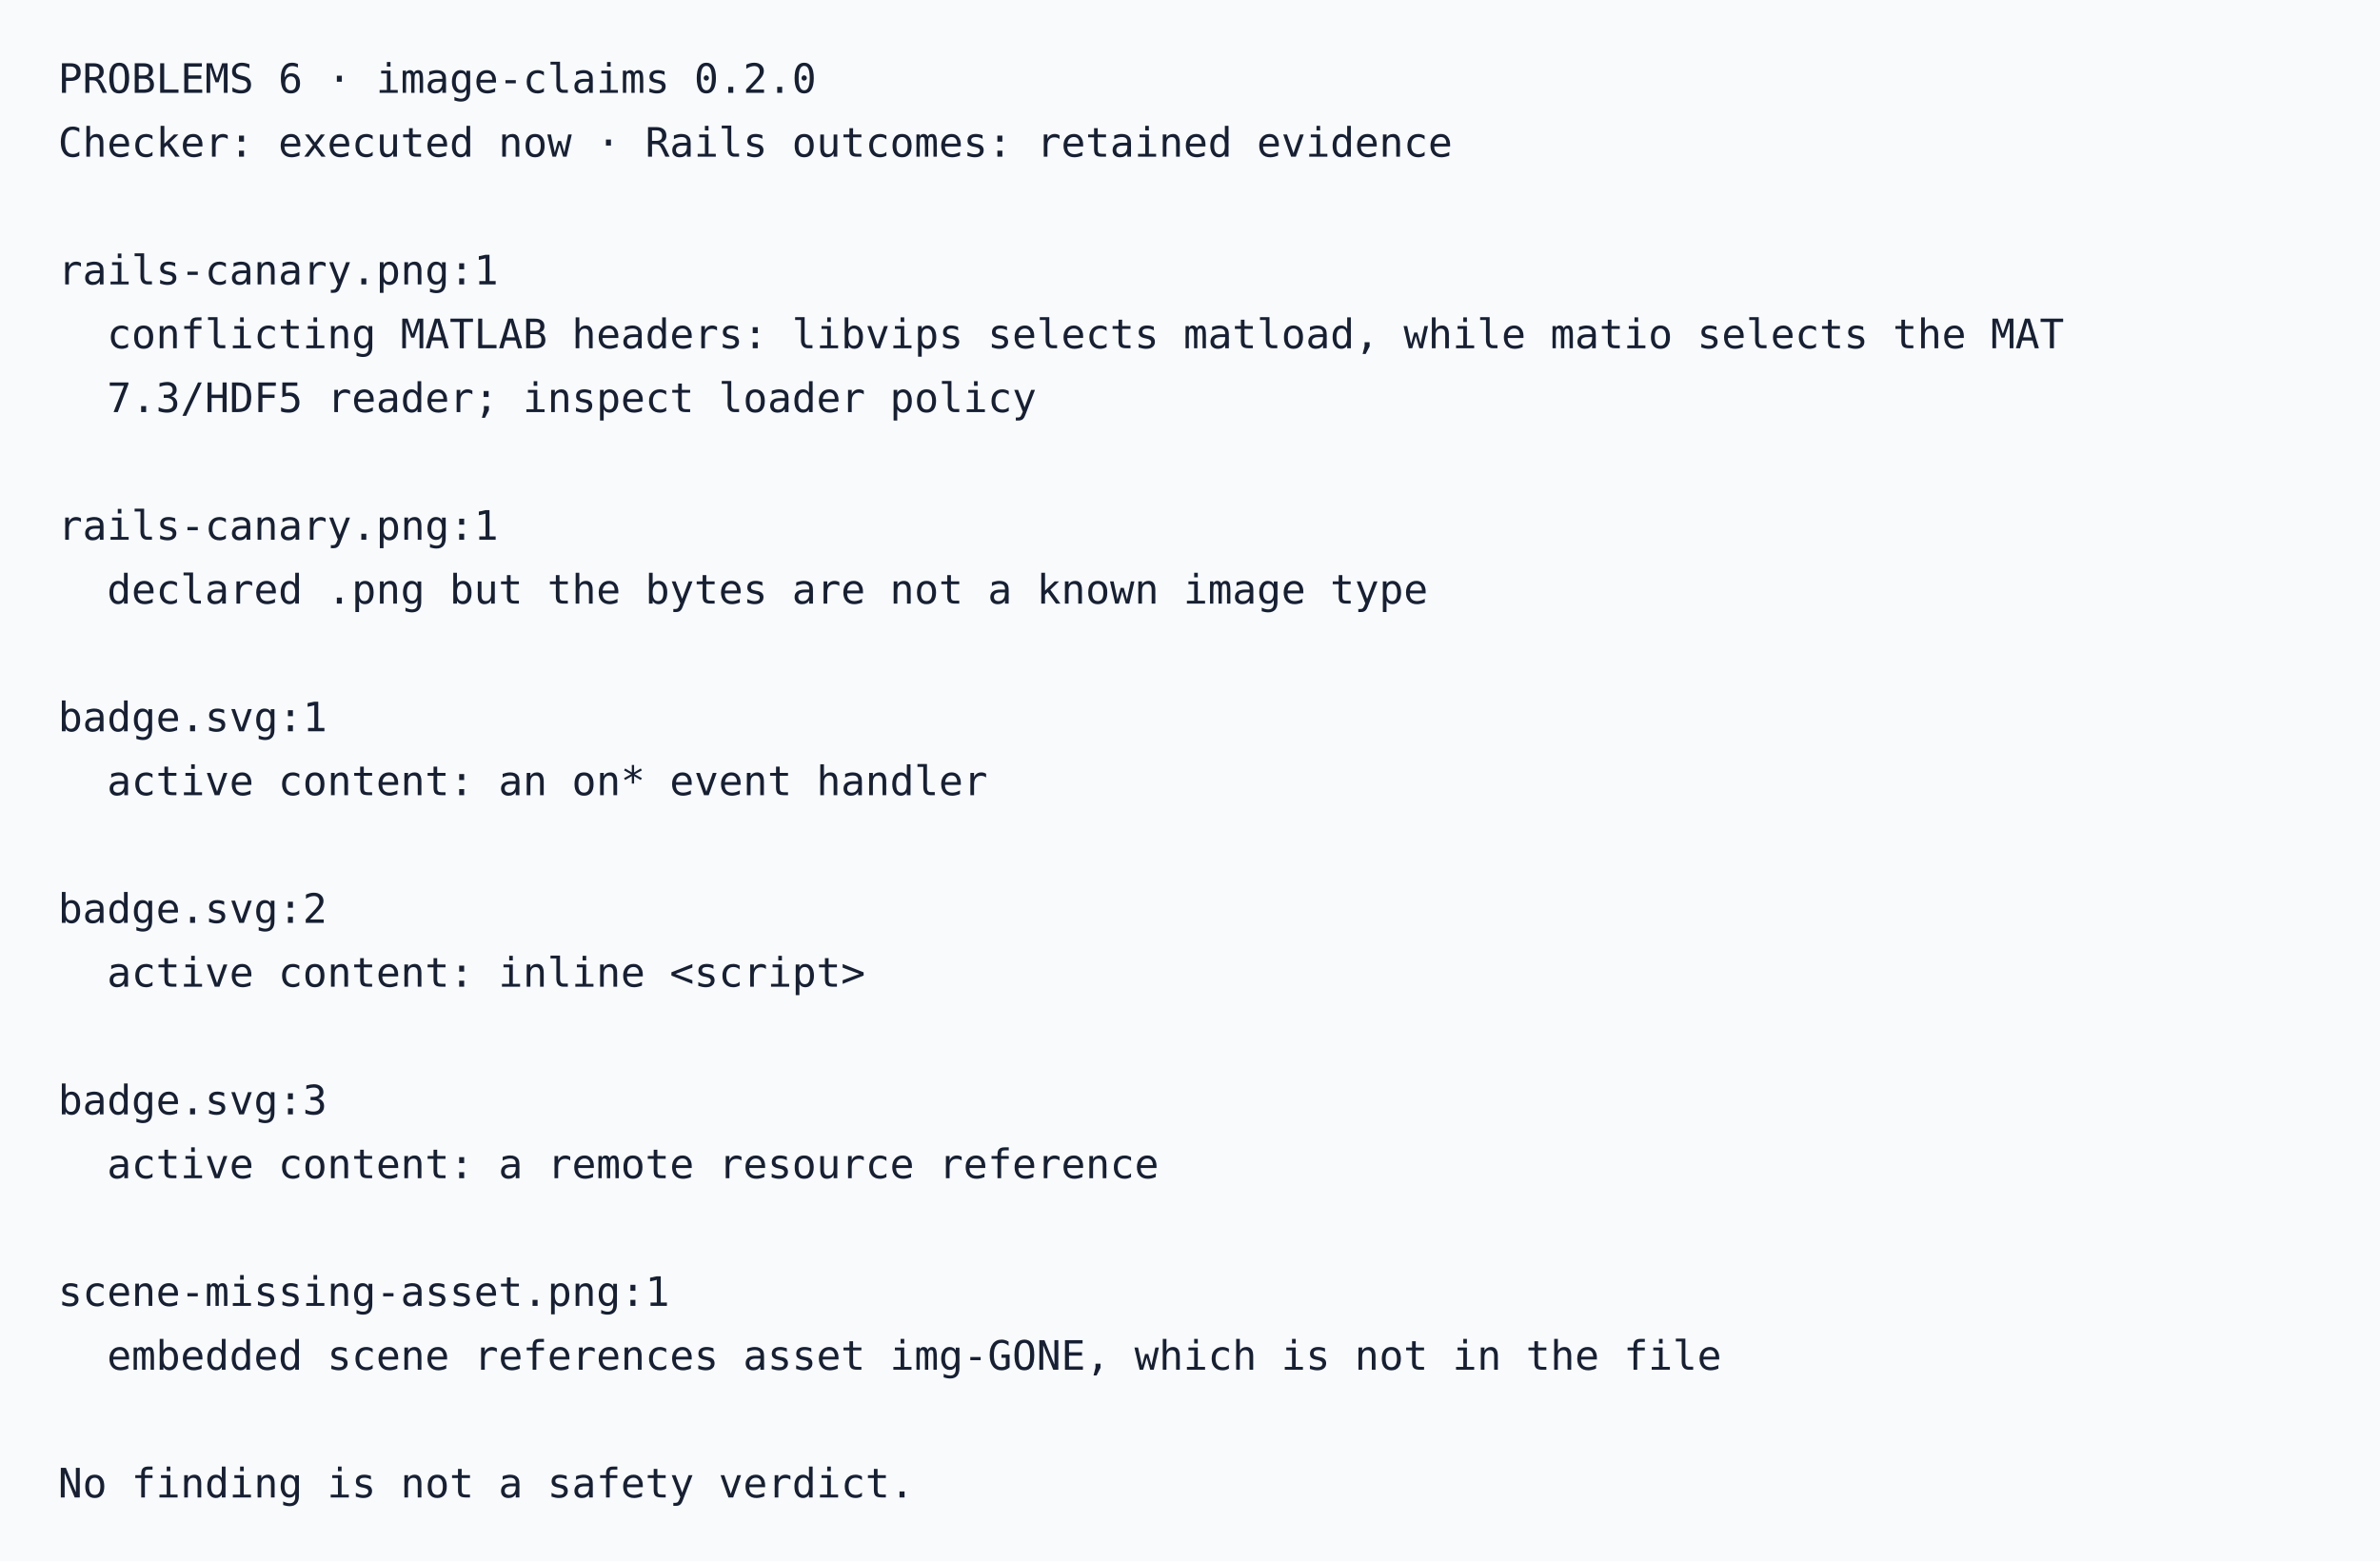
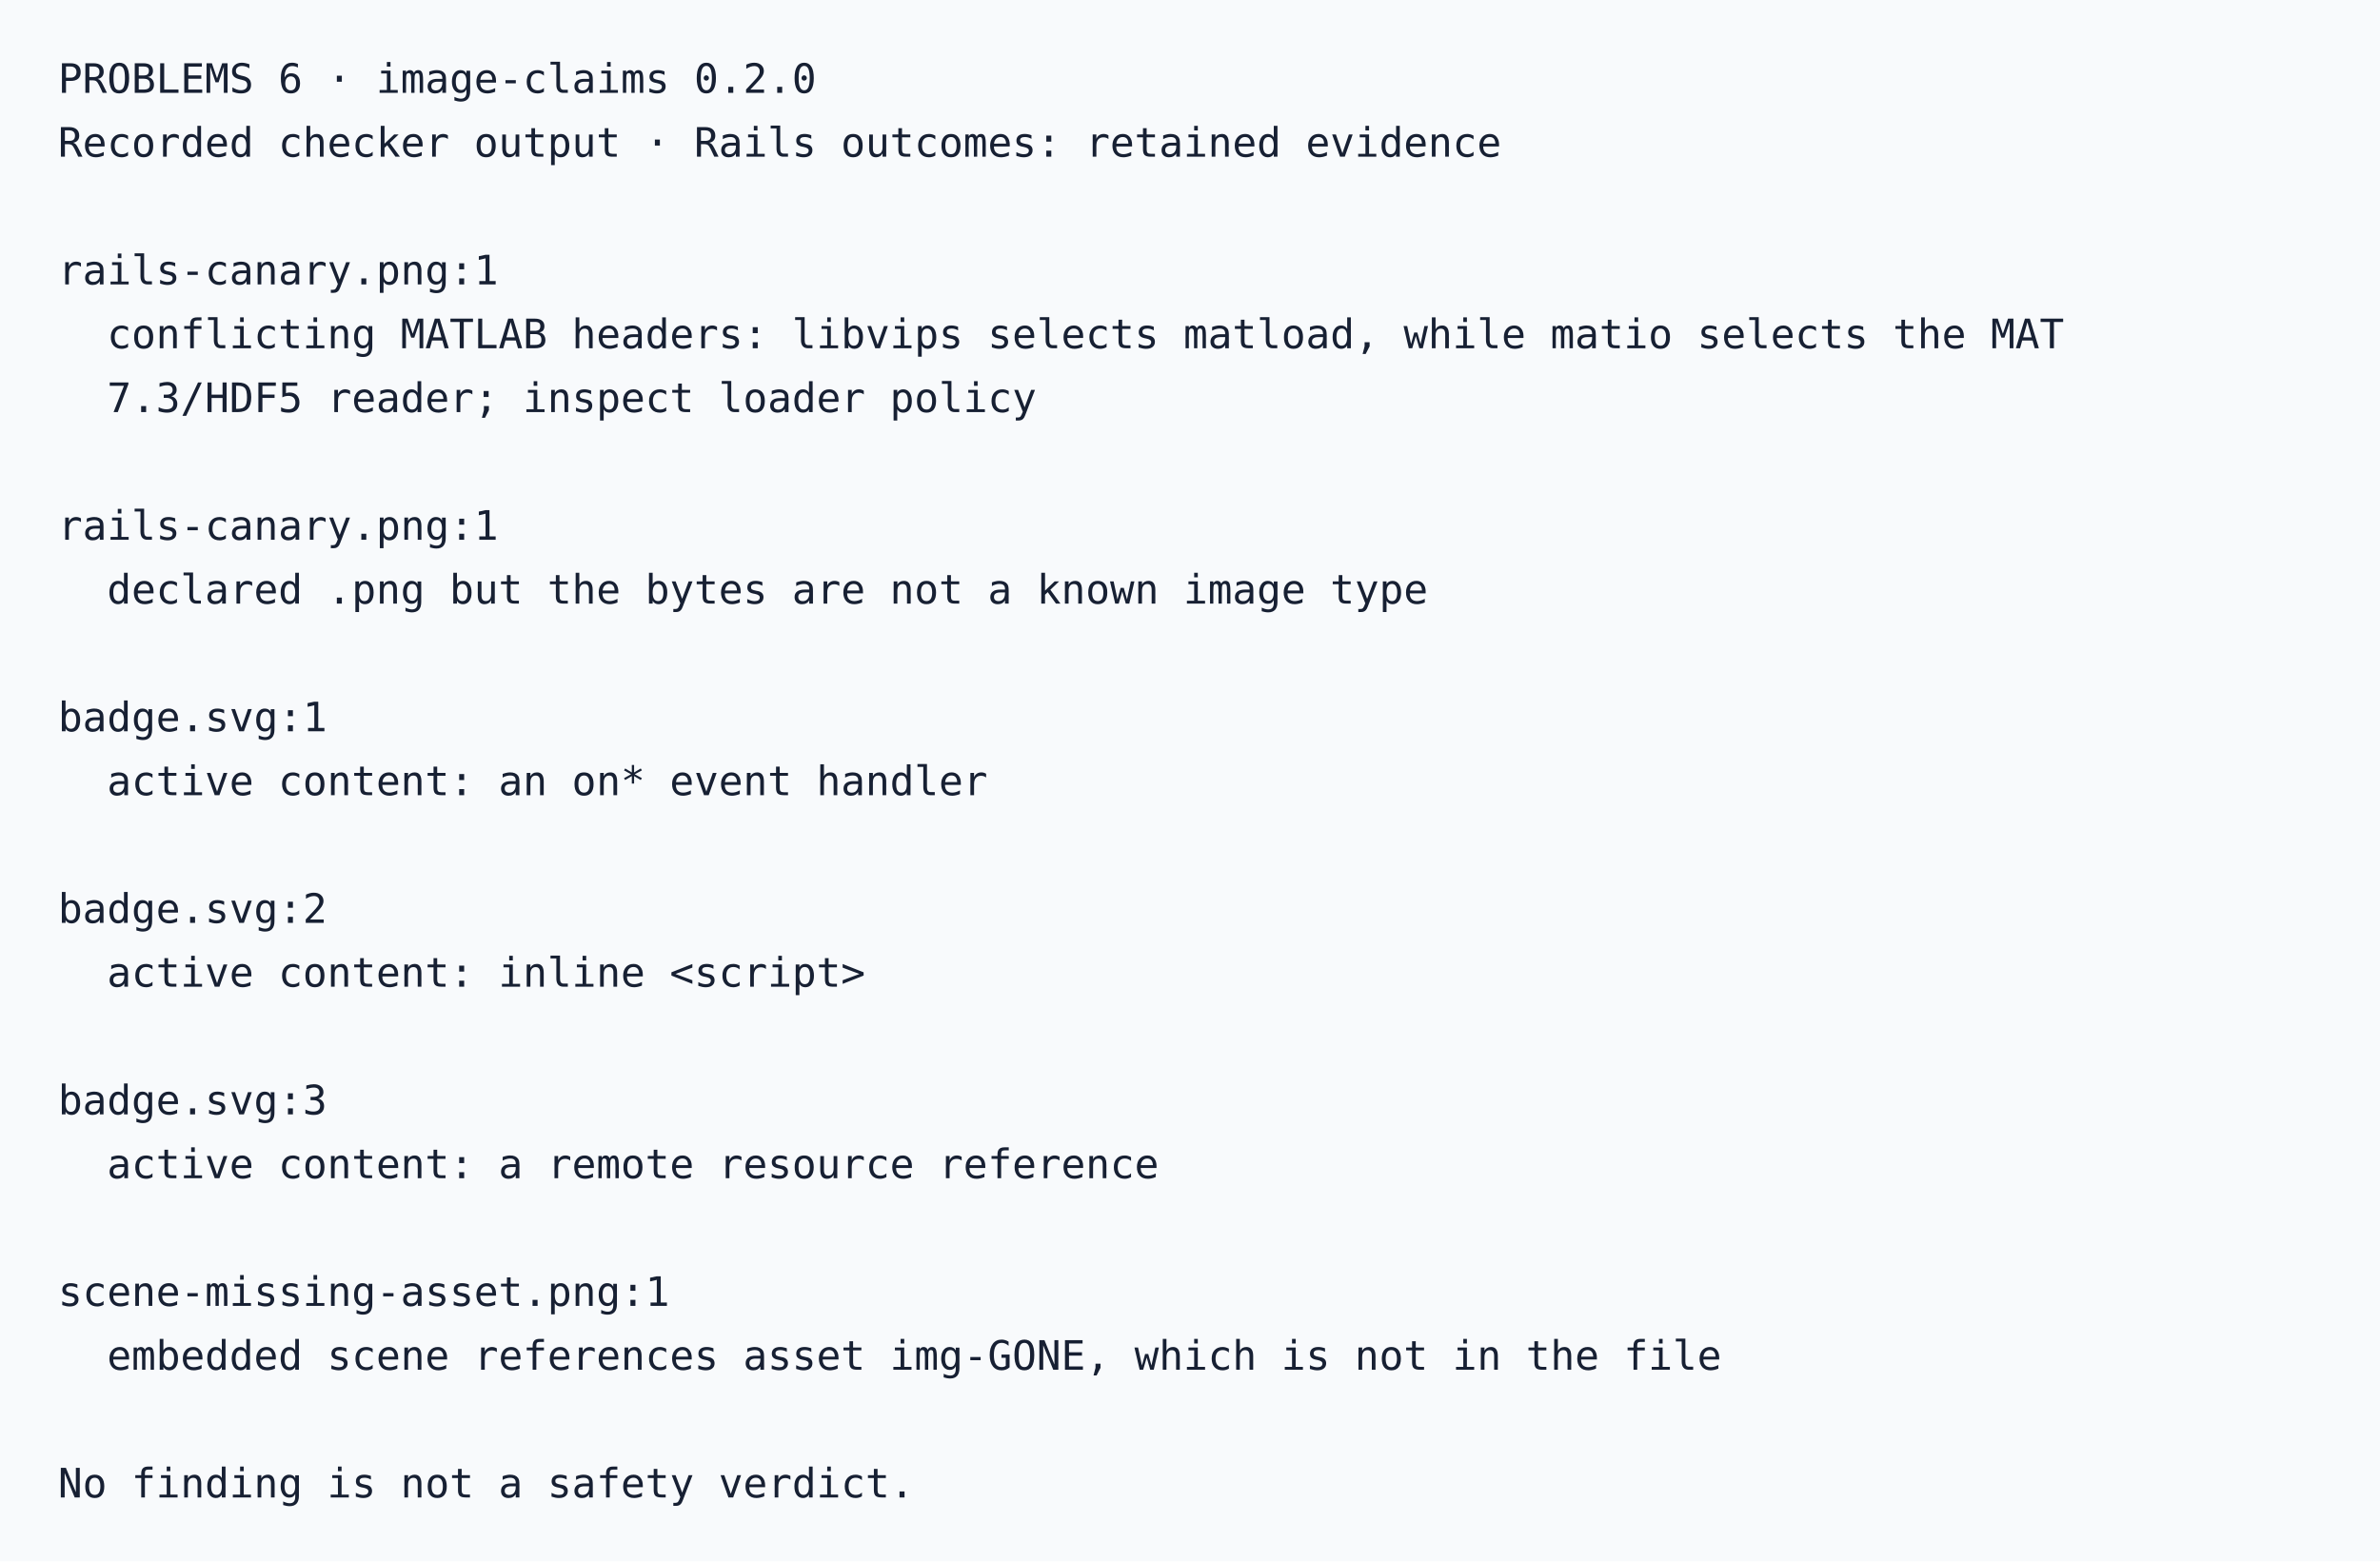
<svg xmlns="http://www.w3.org/2000/svg" width="820" height="538" role="img" aria-label="Executed image checks">
  <rect width="100%" height="100%" fill="#f8fafc" />
  <g fill="#172033" font-family="monospace" font-size="14">
    <text x="20" y="32" xml:space="preserve">PROBLEMS 6 · image-claims 0.2.0</text>
-     <text x="20" y="54" xml:space="preserve">Checker: executed now · Rails outcomes: retained evidence</text>
+     <text x="20" y="54" xml:space="preserve">Recorded checker output · Rails outcomes: retained evidence</text>
    <text x="20" y="76" xml:space="preserve" />
    <text x="20" y="98" xml:space="preserve">rails-canary.png:1</text>
    <text x="20" y="120" xml:space="preserve">  conflicting MATLAB headers: libvips selects matload, while matio selects the MAT </text>
    <text x="20" y="142" xml:space="preserve">  7.3/HDF5 reader; inspect loader policy</text>
    <text x="20" y="164" xml:space="preserve" />
    <text x="20" y="186" xml:space="preserve">rails-canary.png:1</text>
    <text x="20" y="208" xml:space="preserve">  declared .png but the bytes are not a known image type</text>
    <text x="20" y="230" xml:space="preserve" />
    <text x="20" y="252" xml:space="preserve">badge.svg:1</text>
    <text x="20" y="274" xml:space="preserve">  active content: an on* event handler</text>
    <text x="20" y="296" xml:space="preserve" />
    <text x="20" y="318" xml:space="preserve">badge.svg:2</text>
    <text x="20" y="340" xml:space="preserve">  active content: inline &lt;script&gt;</text>
    <text x="20" y="362" xml:space="preserve" />
    <text x="20" y="384" xml:space="preserve">badge.svg:3</text>
    <text x="20" y="406" xml:space="preserve">  active content: a remote resource reference</text>
    <text x="20" y="428" xml:space="preserve" />
    <text x="20" y="450" xml:space="preserve">scene-missing-asset.png:1</text>
    <text x="20" y="472" xml:space="preserve">  embedded scene references asset img-GONE, which is not in the file</text>
    <text x="20" y="494" xml:space="preserve" />
    <text x="20" y="516" xml:space="preserve">No finding is not a safety verdict.</text>
  </g>
</svg>
